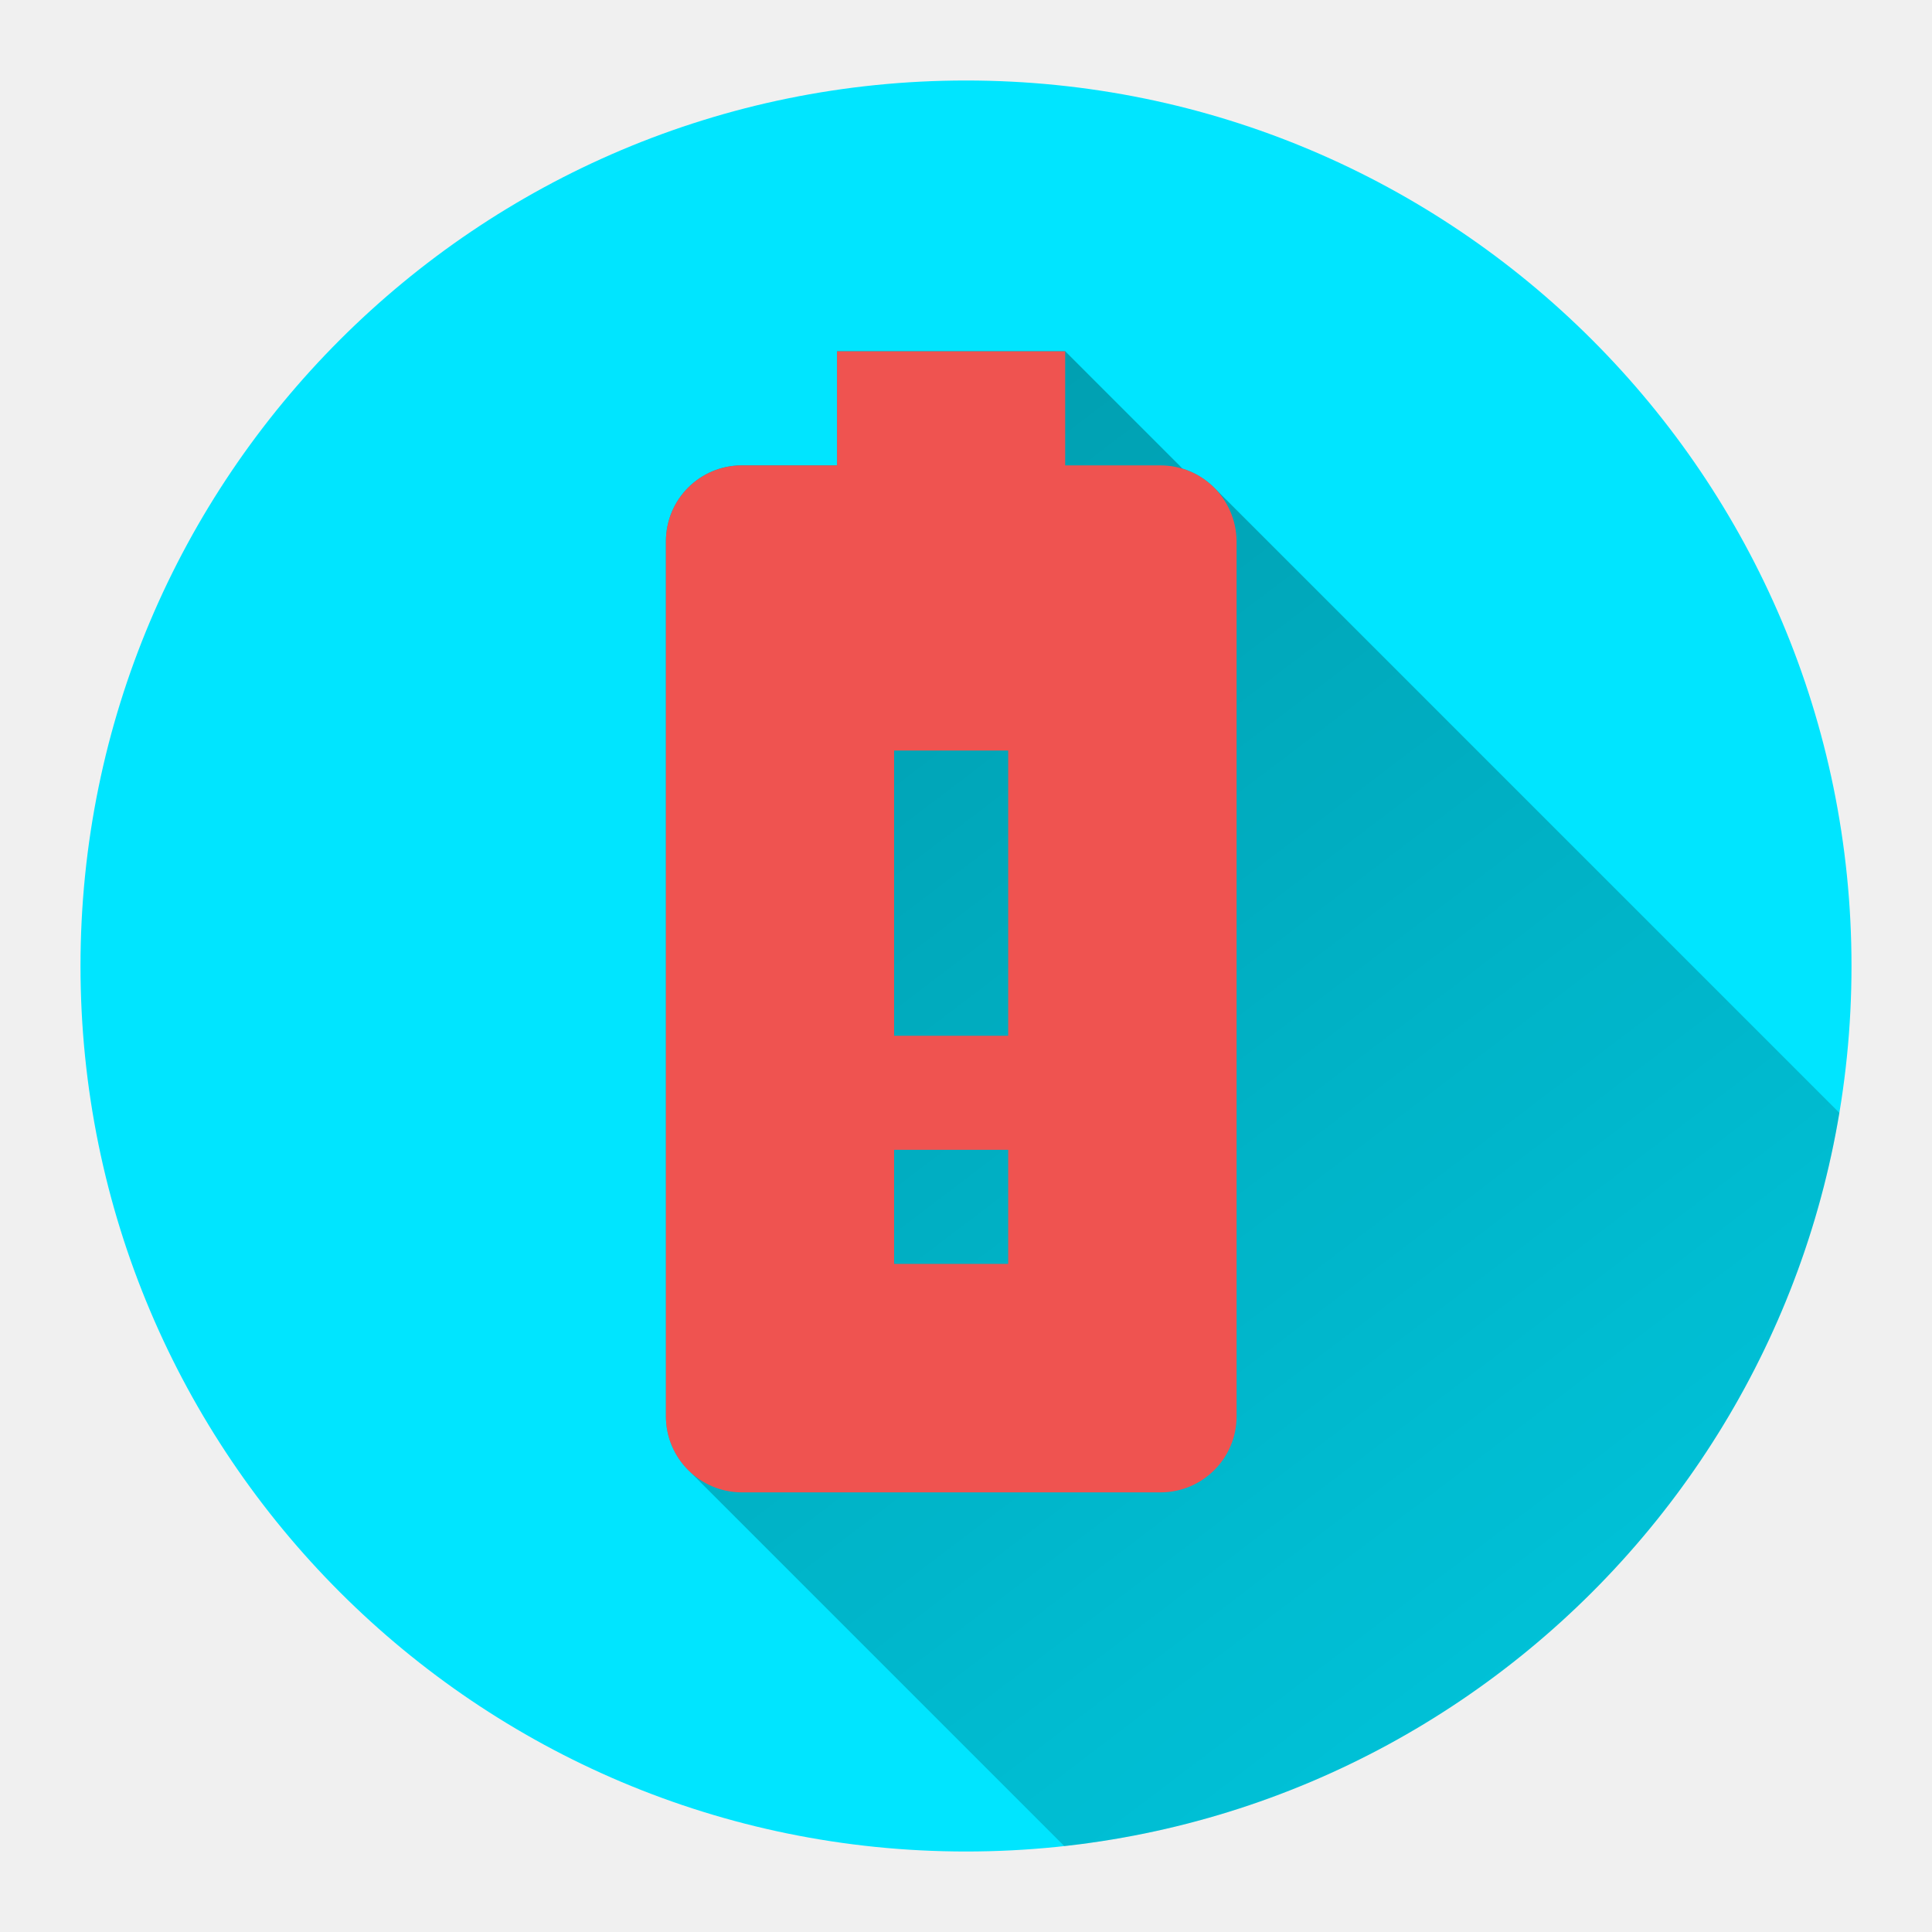
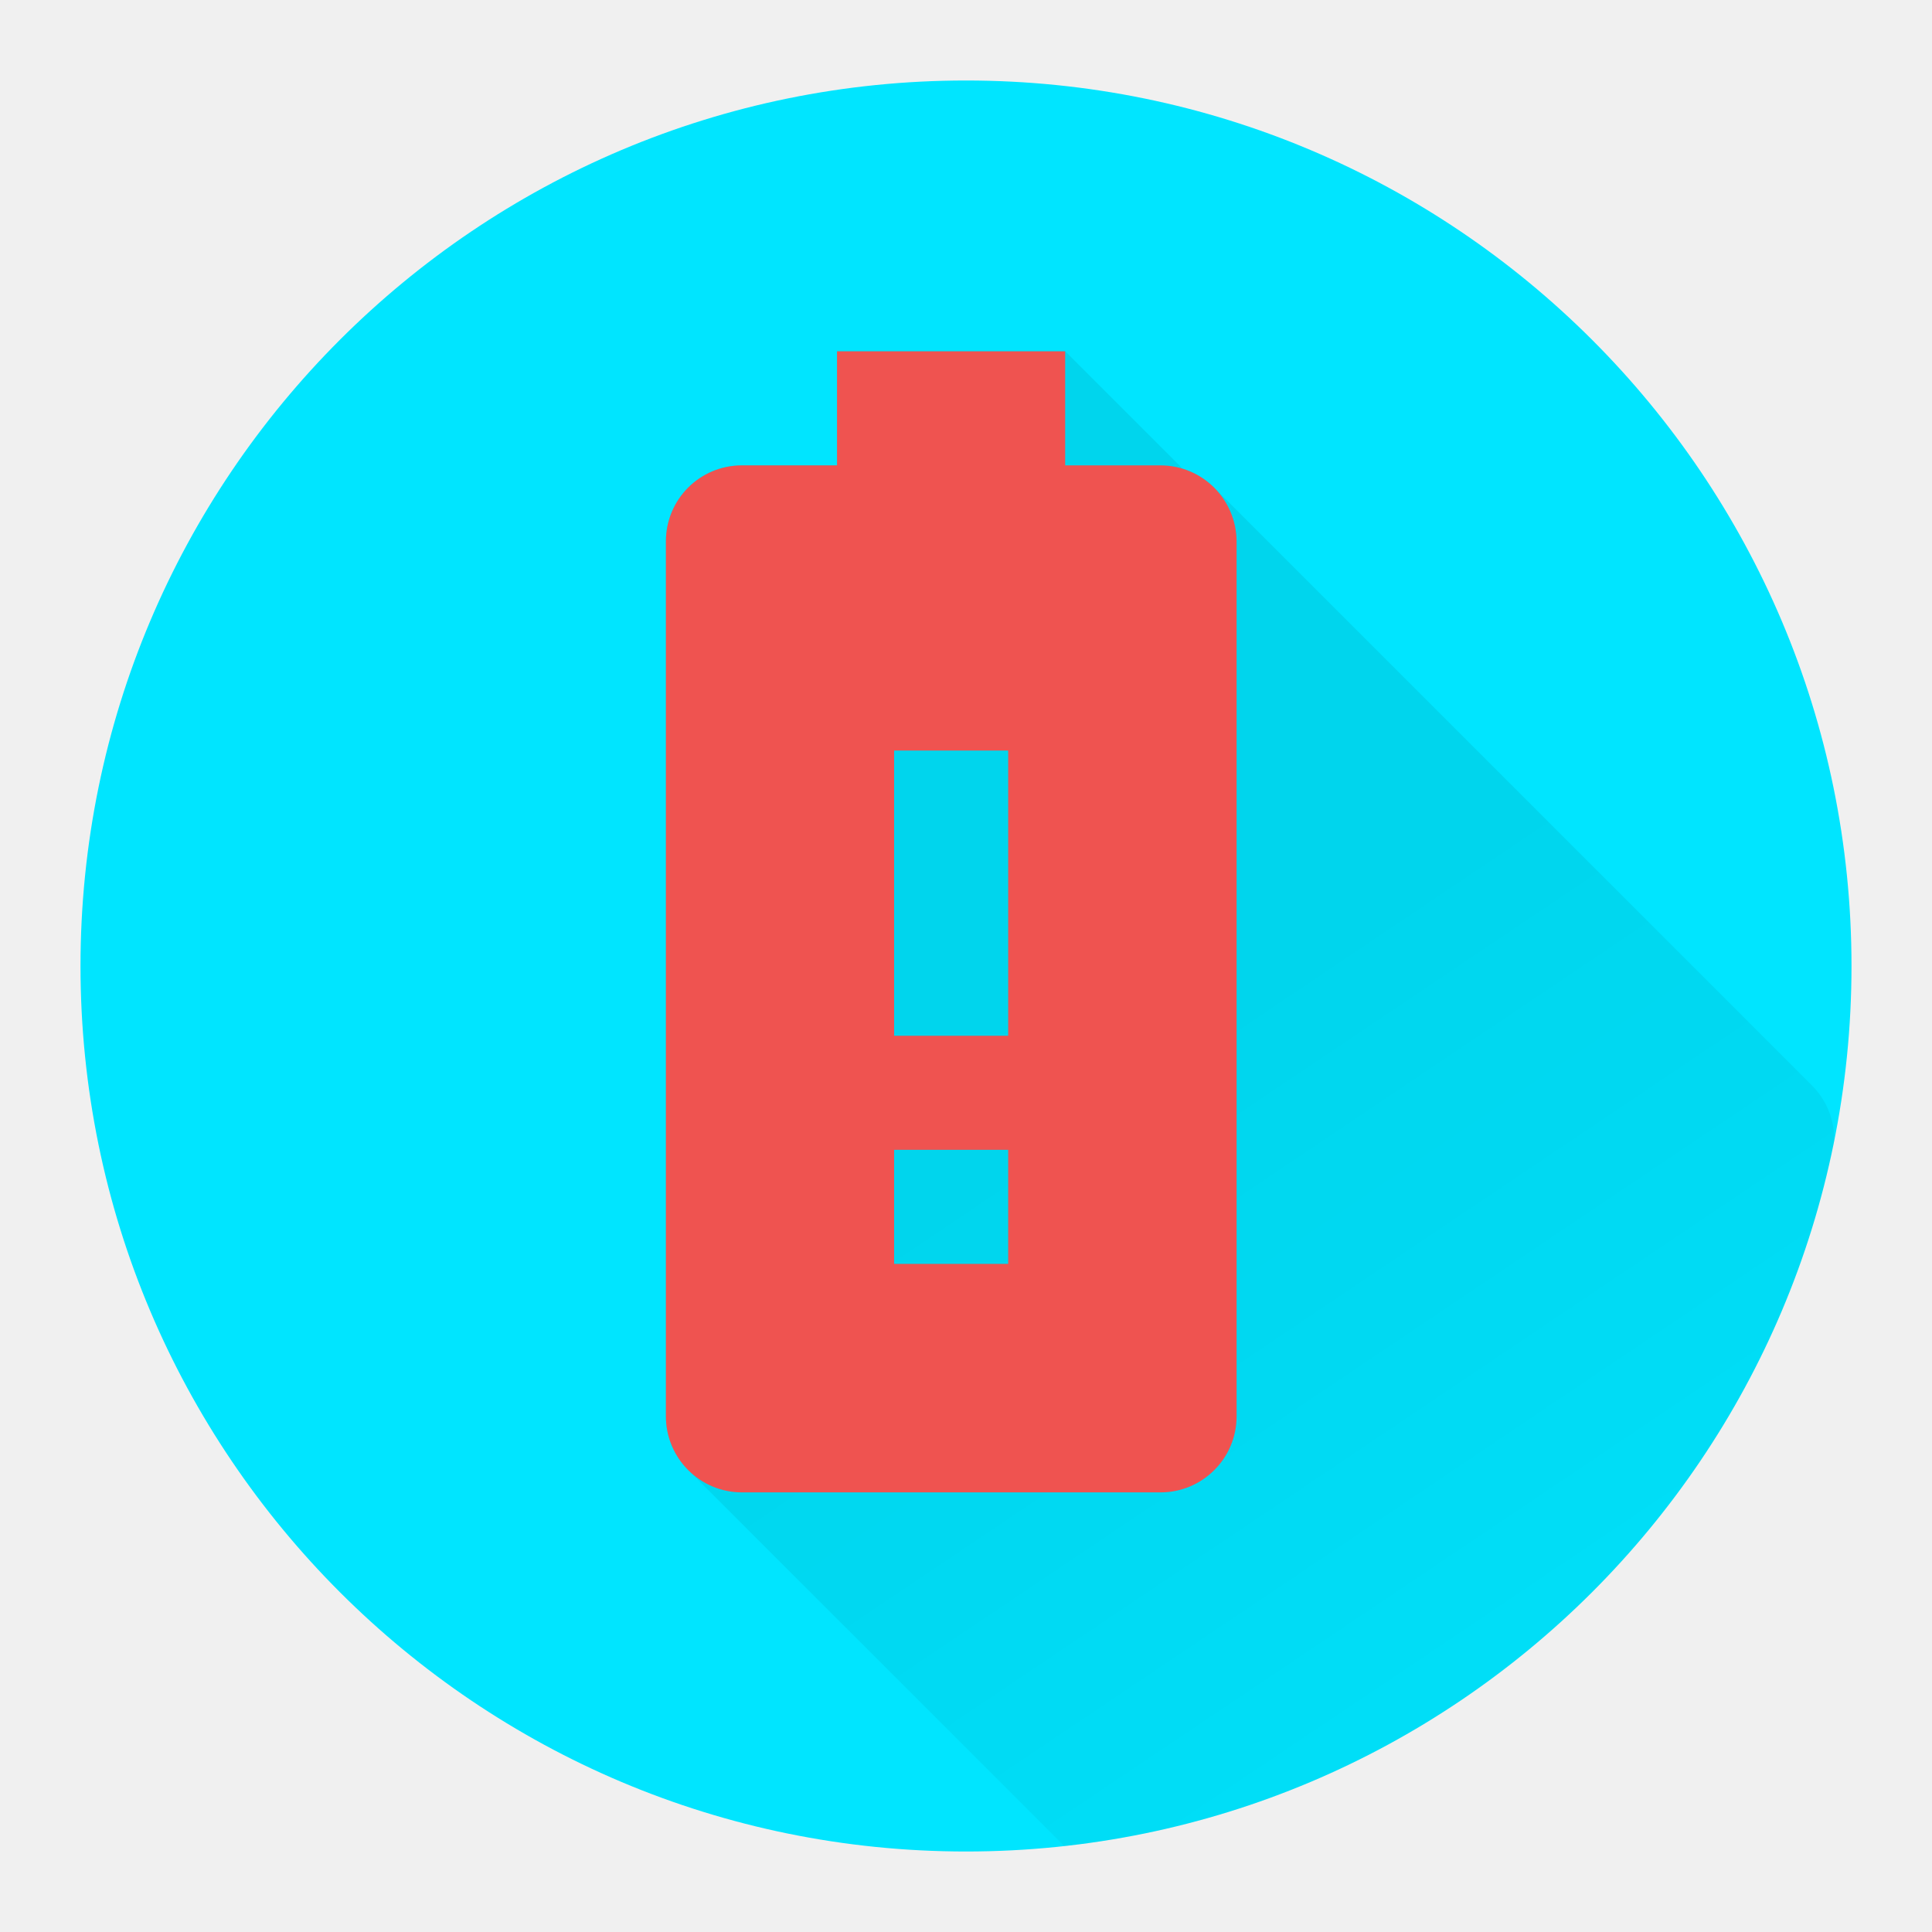
<svg xmlns="http://www.w3.org/2000/svg" version="1.1" width="48" height="48">
  <defs>
-     <linearGradient x1="16.545" y1="8.727" x2="61.5" y2="67.854" gradientUnits="userSpaceOnUse" id="color-1">
-       <stop offset="0" stop-color="#000000" stop-opacity="0.33" />
+     <linearGradient x1="16.545" y1="8.727" x2="45.572" y2="51.926" gradientUnits="userSpaceOnUse" id="color-1">
+       <stop offset="0.41" stop-color="#000000" stop-opacity="0.07" />
      <stop offset="1" stop-color="#000000" stop-opacity="0" />
    </linearGradient>
    <filter id="dropshadow-base">
      <feColorMatrix type="matrix" values="0 0 0 0 0  0 0 0 0 0  0 0 0 0 0  0 0 0 .8 0" />
      <feOffset dx="0" dy="1" />
      <feGaussianBlur stdDeviation="1" />
      <feComposite in="SourceGraphic" />
    </filter>
    <filter id="dropshadow-banner" x="-10%" y="-10%" width="120%" height="130%">
      <feColorMatrix type="matrix" values="0 0 0 0 0  0 0 0 0 0  0 0 0 0 0  0 0 0 .4 0" />
      <feOffset dx="0" dy="1" />
      <feGaussianBlur stdDeviation="0.5" />
      <feComposite in="SourceGraphic" />
    </filter>
  </defs>
  <g fill="none" fill-rule="nonzero" stroke="none" stroke-width="none" stroke-linecap="butt" stroke-linejoin="miter" stroke-miterlimit="10" stroke-dasharray="" stroke-dashoffset="0" font-family="none" font-weight="none" font-size="none" text-anchor="none" style="mix-blend-mode: normal">
    <path d="M2,24c0,-12.15 9.85,-22 22,-22c12.15,0 22,9.85 22,22c0,12.15 -9.85,22 -22,22c-12.15,0 -22,-9.85 -22,-22z" id="base 1 5" fill="#00e5ff" stroke="none" stroke-width="1" />
-     <path d="M17.099,36.523c-0.343,-0.343 -0.554,-0.817 -0.554,-1.338v-21.732c0,-1.049 0.843,-1.892 1.892,-1.892h2.36v-2.834h5.668l2.917,2.917c0.3,0.092 0.568,0.256 0.784,0.472l15.533,15.533c-1.607,9.626 -9.463,17.136 -19.257,18.217z" fill="url(#color-1)" stroke="none" stroke-width="1" />
+     <path d="M17.099,36.523c-0.343,-0.343 -0.554,-0.817 -0.554,-1.338l0,-21.732c0,-1.049 0.843,-1.892 1.892,-1.892l2.36,0l0,-2.834l5.668,0l2.917,2.917c0.3,0.092 0.568,0.256 0.784,0.472l14.849,14.849c0.342,0.342 0.554,0.814 0.557,1.337l0,0.035c-1.858,9.293 -9.572,16.473 -19.13,17.528z" fill="url(#color-1)" stroke="none" stroke-width="1" />
    <path d="M30.723,13.454v21.732c0,1.049 -0.85,1.892 -1.892,1.892h-10.395c-1.049,0 -1.892,-0.85 -1.892,-1.892v-21.732c0,-1.049 0.843,-1.892 1.892,-1.892h2.36v-2.834h5.668v2.834h2.36c1.049,0 1.892,0.843 1.899,1.892zM25.048,28.567h-2.834v2.834h2.834zM25.048,18.647h-2.834v7.086h2.834z" id="svg_1 1 1" fill="none" stroke="#ffffff" stroke-width="0" />
    <path d="M30.723,13.454v21.732c0,1.049 -0.85,1.892 -1.892,1.892h-10.395c-1.049,0 -1.892,-0.85 -1.892,-1.892v-21.732c0,-1.049 0.843,-1.892 1.892,-1.892h2.36v-2.834h5.668v2.834h2.36c1.049,0 1.892,0.843 1.899,1.892zM25.048,28.567h-2.834v2.834h2.834zM25.048,18.647h-2.834v7.086h2.834z" id="svg_1 1 1" fill="#ef5350" stroke="#ffffff" stroke-width="0" />
    <path d="M2,24c0,-12.15 9.85,-22 22,-22c12.15,0 22,9.85 22,22c0,12.15 -9.85,22 -22,22c-12.15,0 -22,-9.85 -22,-22z" id="base 1 1 1" fill="none" stroke="none" stroke-width="1" />
    <g fill="#000000" stroke="none" stroke-width="1" font-family="Roboto, sans-serif" font-weight="normal" font-size="14" text-anchor="start">
      <g />
    </g>
    <rect x="2" y="2" width="44" height="22" fill="none" stroke="none" stroke-width="1" />
    <path d="M2,24v-22h44v22z" fill="none" stroke="none" stroke-width="1" />
    <path d="M2,24v-22h44v22z" fill="none" stroke="none" stroke-width="1" />
    <path d="M2,24v-22h44v22z" fill="none" stroke="none" stroke-width="1" />
    <path d="M2,24v-22h44v22z" fill="none" stroke="none" stroke-width="1" />
  </g>
</svg>
